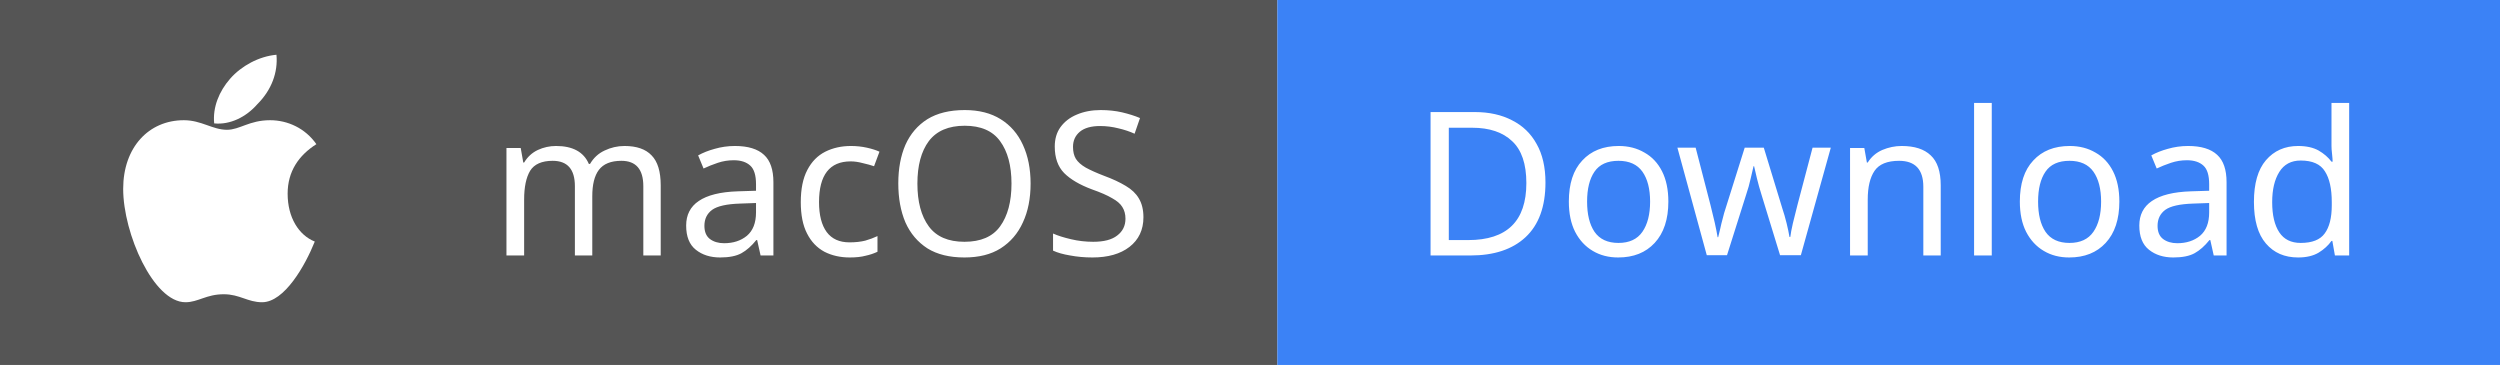
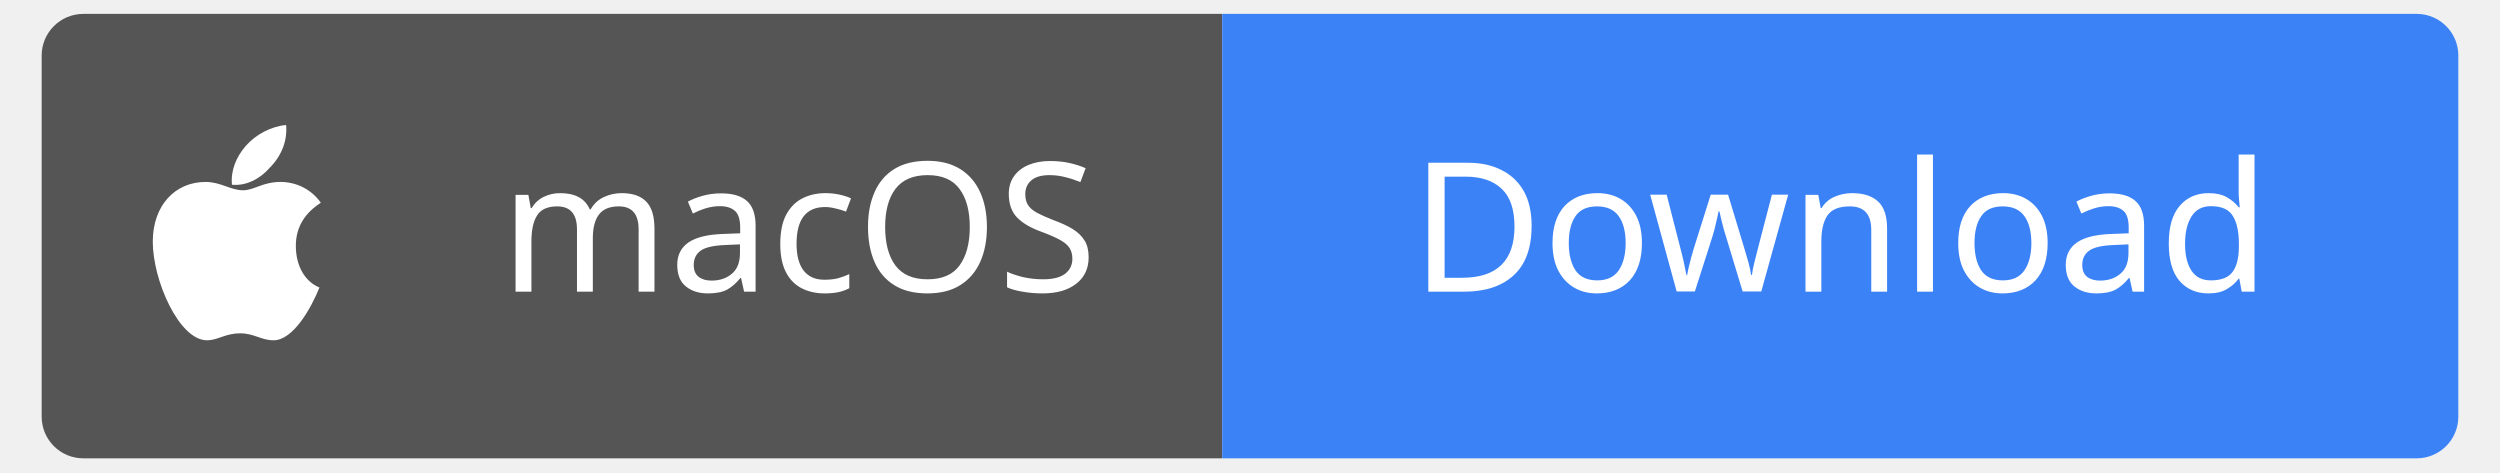
- <svg xmlns="http://www.w3.org/2000/svg" width="137" height="20" viewBox="0 0 137 20" role="img" aria-label="macOS: Download">
-   <path fill="#555" d="M0 0h70v20H0z" />
-   <path fill="#3b82f6" d="M70 0h67v20h-67z" />
-   <svg x="5" y="3" width="14" height="14" viewBox="0 0 16 16" fill="white">
-     <path fill="white" d="M10.4 3.1c.9-.9 1.3-2 1.2-3.1-1.1.1-2.2.7-2.9 1.5-.7.8-1.1 1.8-1 2.8 1 .1 2-.4 2.7-1.2zM12.3 8.7c0-1.4.7-2.4 1.8-3.1-.7-1-1.8-1.5-2.9-1.5-1.3 0-1.9.6-2.7.6-.9 0-1.6-.6-2.7-.6C3.6 4.1 2 5.8 2 8.4c0 2.8 1.9 7.1 3.9 7.1.8 0 1.3-.5 2.4-.5 1 0 1.5.5 2.4.5 1.4 0 2.7-2.3 3.3-3.8-1-.4-1.7-1.5-1.7-3z" />
-   </svg>
-   <g fill="white" text-anchor="middle" font-family="Verdana,Geneva,sans-serif" font-size="11">
-     <text x="45.0" y="14">macOS</text>
-     <text x="103.5" y="14">Download</text>
+ <svg xmlns="http://www.w3.org/2000/svg" width="180" height="34" viewBox="0 0 180 34" role="img" aria-label="macOS: Download">
+   <clipPath id="clip">
+     <rect x="3" y="1" width="174" height="32" rx="3" />
+   </clipPath>
+   <g clip-path="url(#clip)">
+     <rect x="3" y="1" width="85" height="32" fill="#555" />
+     <rect x="88" y="1" width="89" height="32" fill="#3b82f6" />
+     <svg x="9" y="9" width="16" height="16" viewBox="0 0 16 16" fill="white">
+       <path fill="white" d="M10.4 3.1c.9-.9 1.3-2 1.2-3.1-1.1.1-2.2.7-2.9 1.5-.7.8-1.1 1.8-1 2.8 1 .1 2-.4 2.7-1.2zM12.3 8.7c0-1.4.7-2.4 1.8-3.1-.7-1-1.8-1.5-2.9-1.5-1.3 0-1.9.6-2.7.6-.9 0-1.6-.6-2.7-.6C3.6 4.1 2 5.8 2 8.4c0 2.8 1.9 7.1 3.9 7.1.8 0 1.3-.5 2.4-.5 1 0 1.5.5 2.4.5 1.4 0 2.7-2.3 3.3-3.8-1-.4-1.7-1.5-1.7-3z" />
+     </svg>
+     <g fill="#fff" font-family="Verdana,Geneva,sans-serif" font-size="13" text-anchor="middle">
+       <text x="57.5" y="21">macOS</text>
+       <text x="132.5" y="21">Download</text>
+     </g>
  </g>
</svg>
